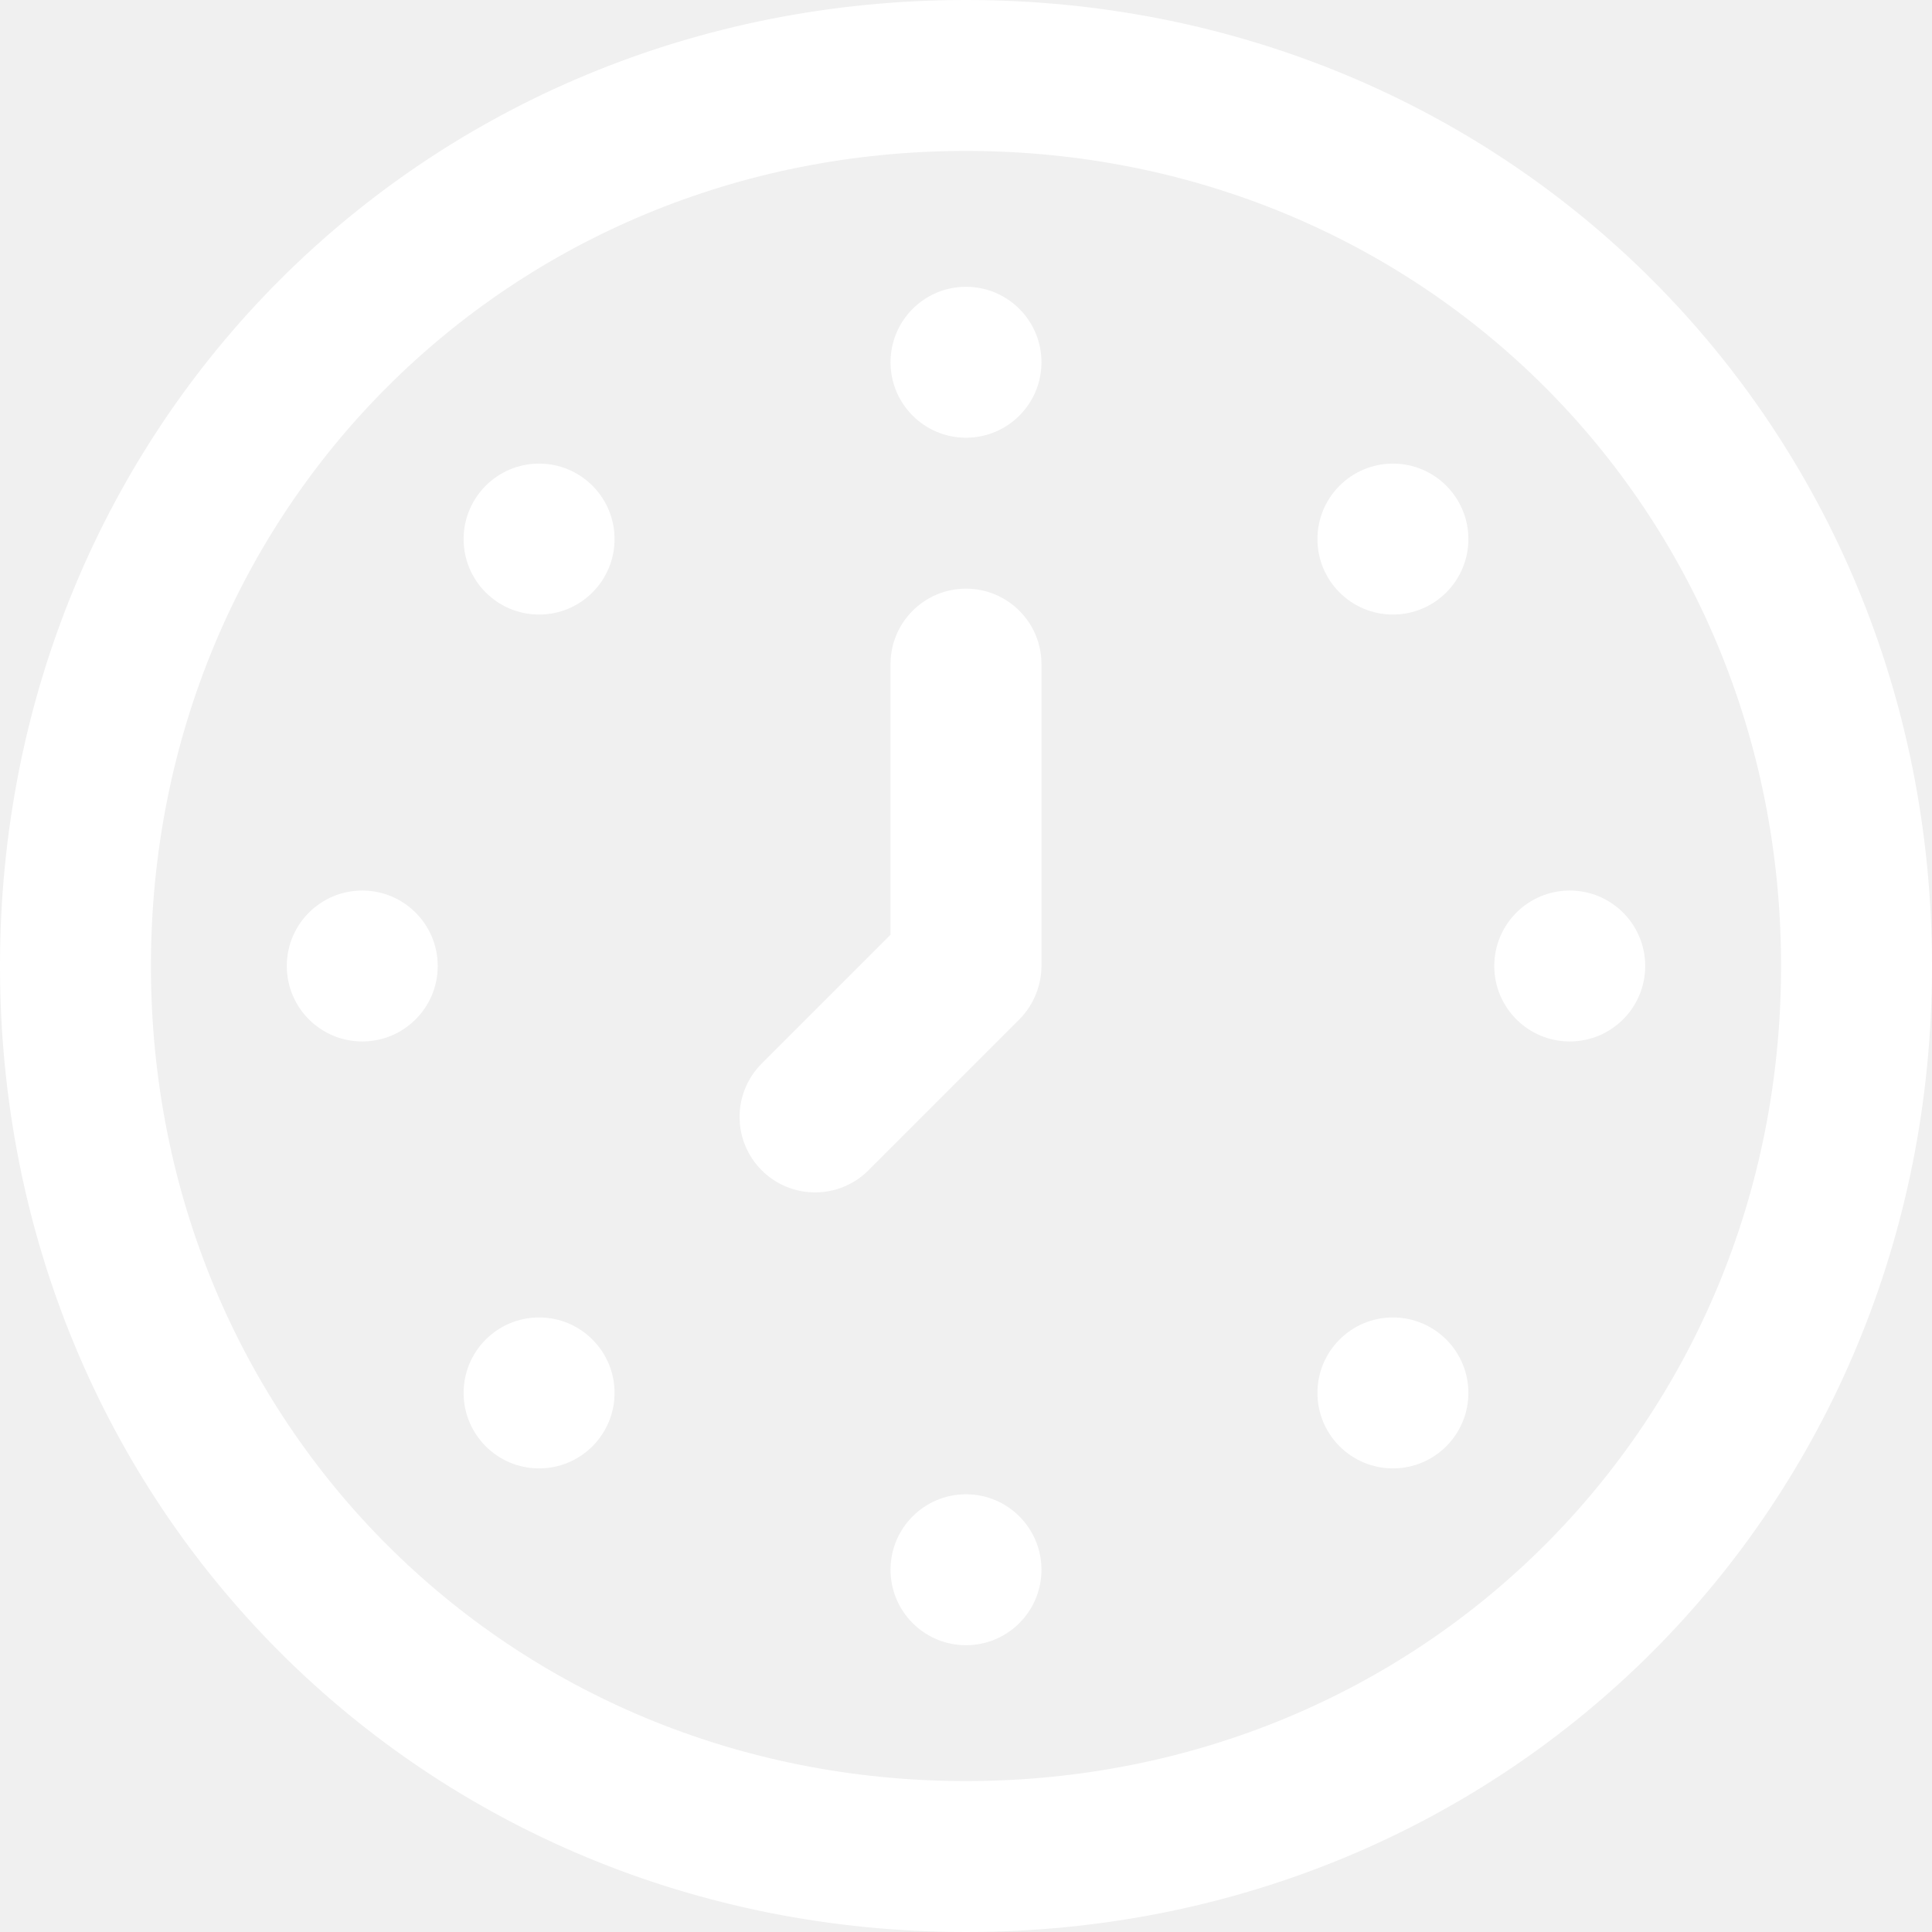
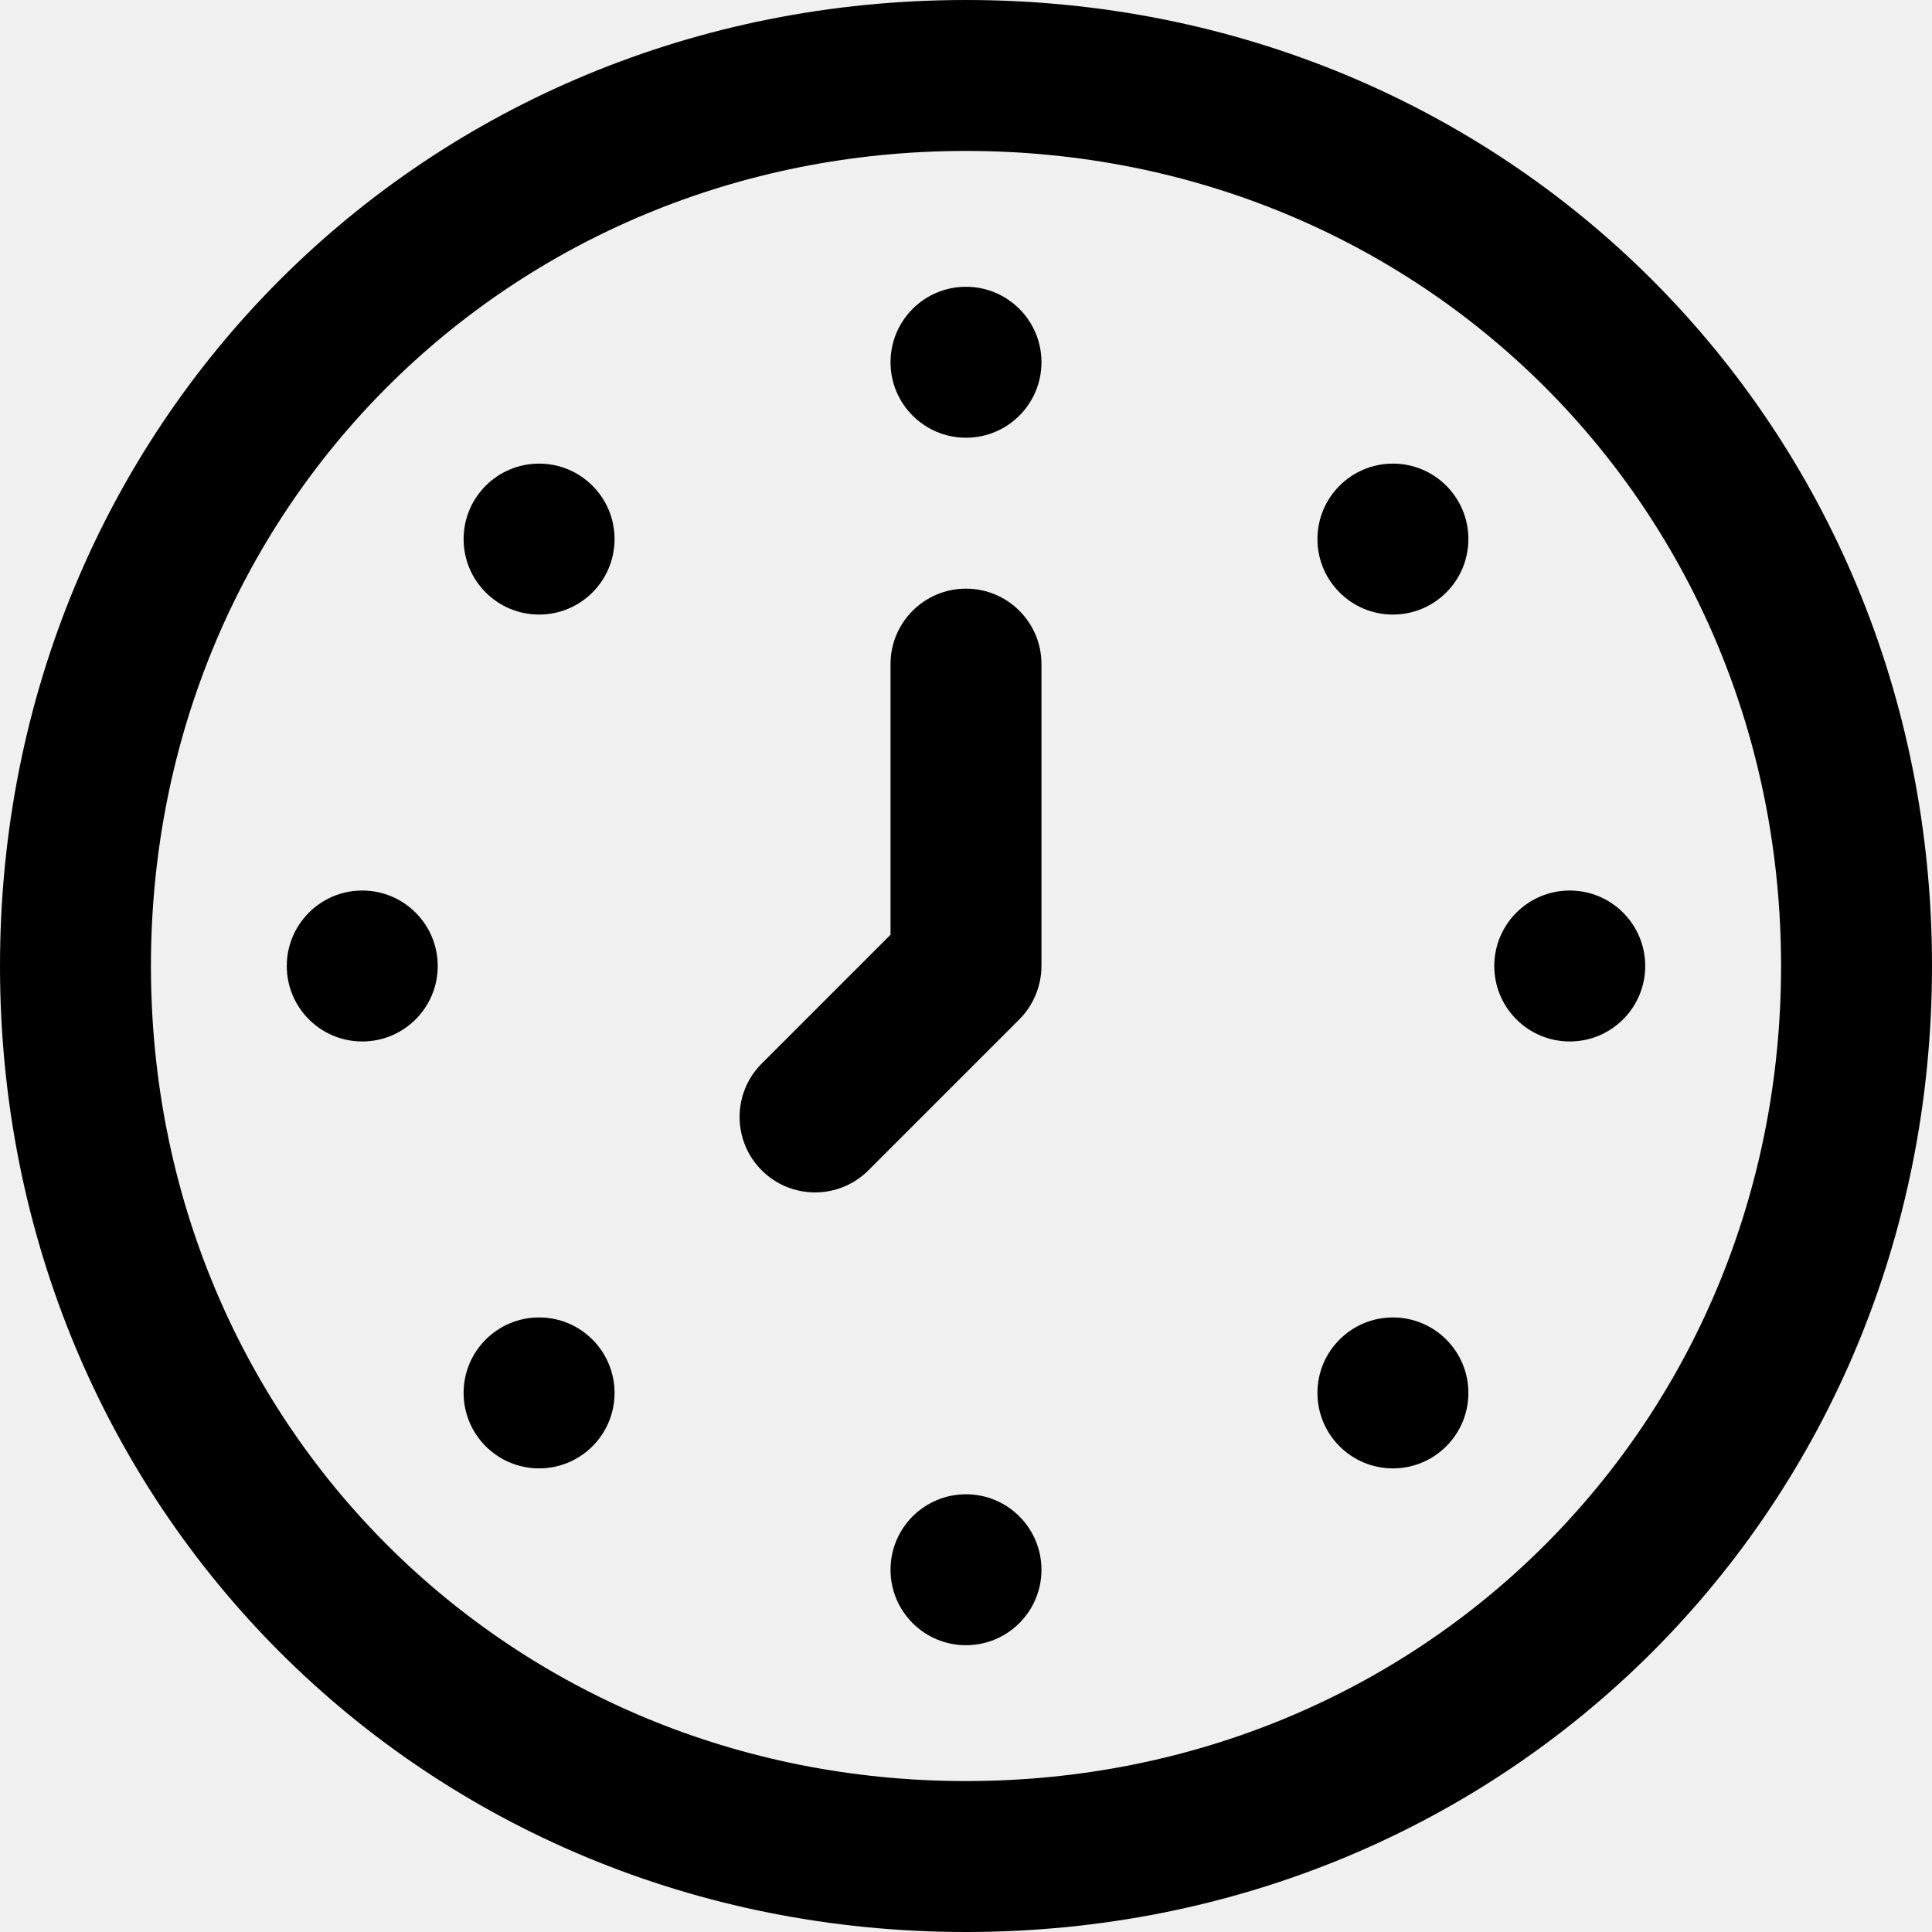
- <svg xmlns="http://www.w3.org/2000/svg" id="Capa_1" enable-background="new 0 0 512 512" height="512" viewBox="0 0 512 512" width="512" fill="#ffffff">
+ <svg xmlns="http://www.w3.org/2000/svg" id="Capa_1" enable-background="new 0 0 512 512" height="512" viewBox="0 0 512 512" width="512" fill="#000000">
  <g id="Clock">
    <g>
      <circle cx="142.863" cy="369.137" r="20" />
    </g>
    <g>
      <path d="m256 0c-143.551 0-256 112.449-256 256s112.449 256 256 256 256-112.449 256-256-112.449-256-256-256zm0 472c-121.122 0-216-94.878-216-216s94.878-216 216-216 216 94.878 216 216-94.878 216-216 216z" />
      <path d="m256 156c-11.046 0-20 8.954-20 20v71.716l-34.142 34.142c-7.811 7.811-7.811 20.474 0 28.284 7.811 7.811 20.474 7.811 28.284 0l39.997-39.998c3.827-3.824 5.86-9.077 5.86-14.145v-80c.001-11.045-8.953-19.999-19.999-19.999z" />
      <circle cx="256" cy="96" r="20" />
      <circle cx="256" cy="416" r="20" />
      <circle cx="369.137" cy="142.863" r="20" />
      <circle cx="416" cy="256" r="20" />
      <circle cx="96" cy="256" r="20" />
      <circle cx="369.137" cy="369.137" r="20" />
      <circle cx="142.863" cy="142.863" r="20" />
    </g>
  </g>
</svg>
